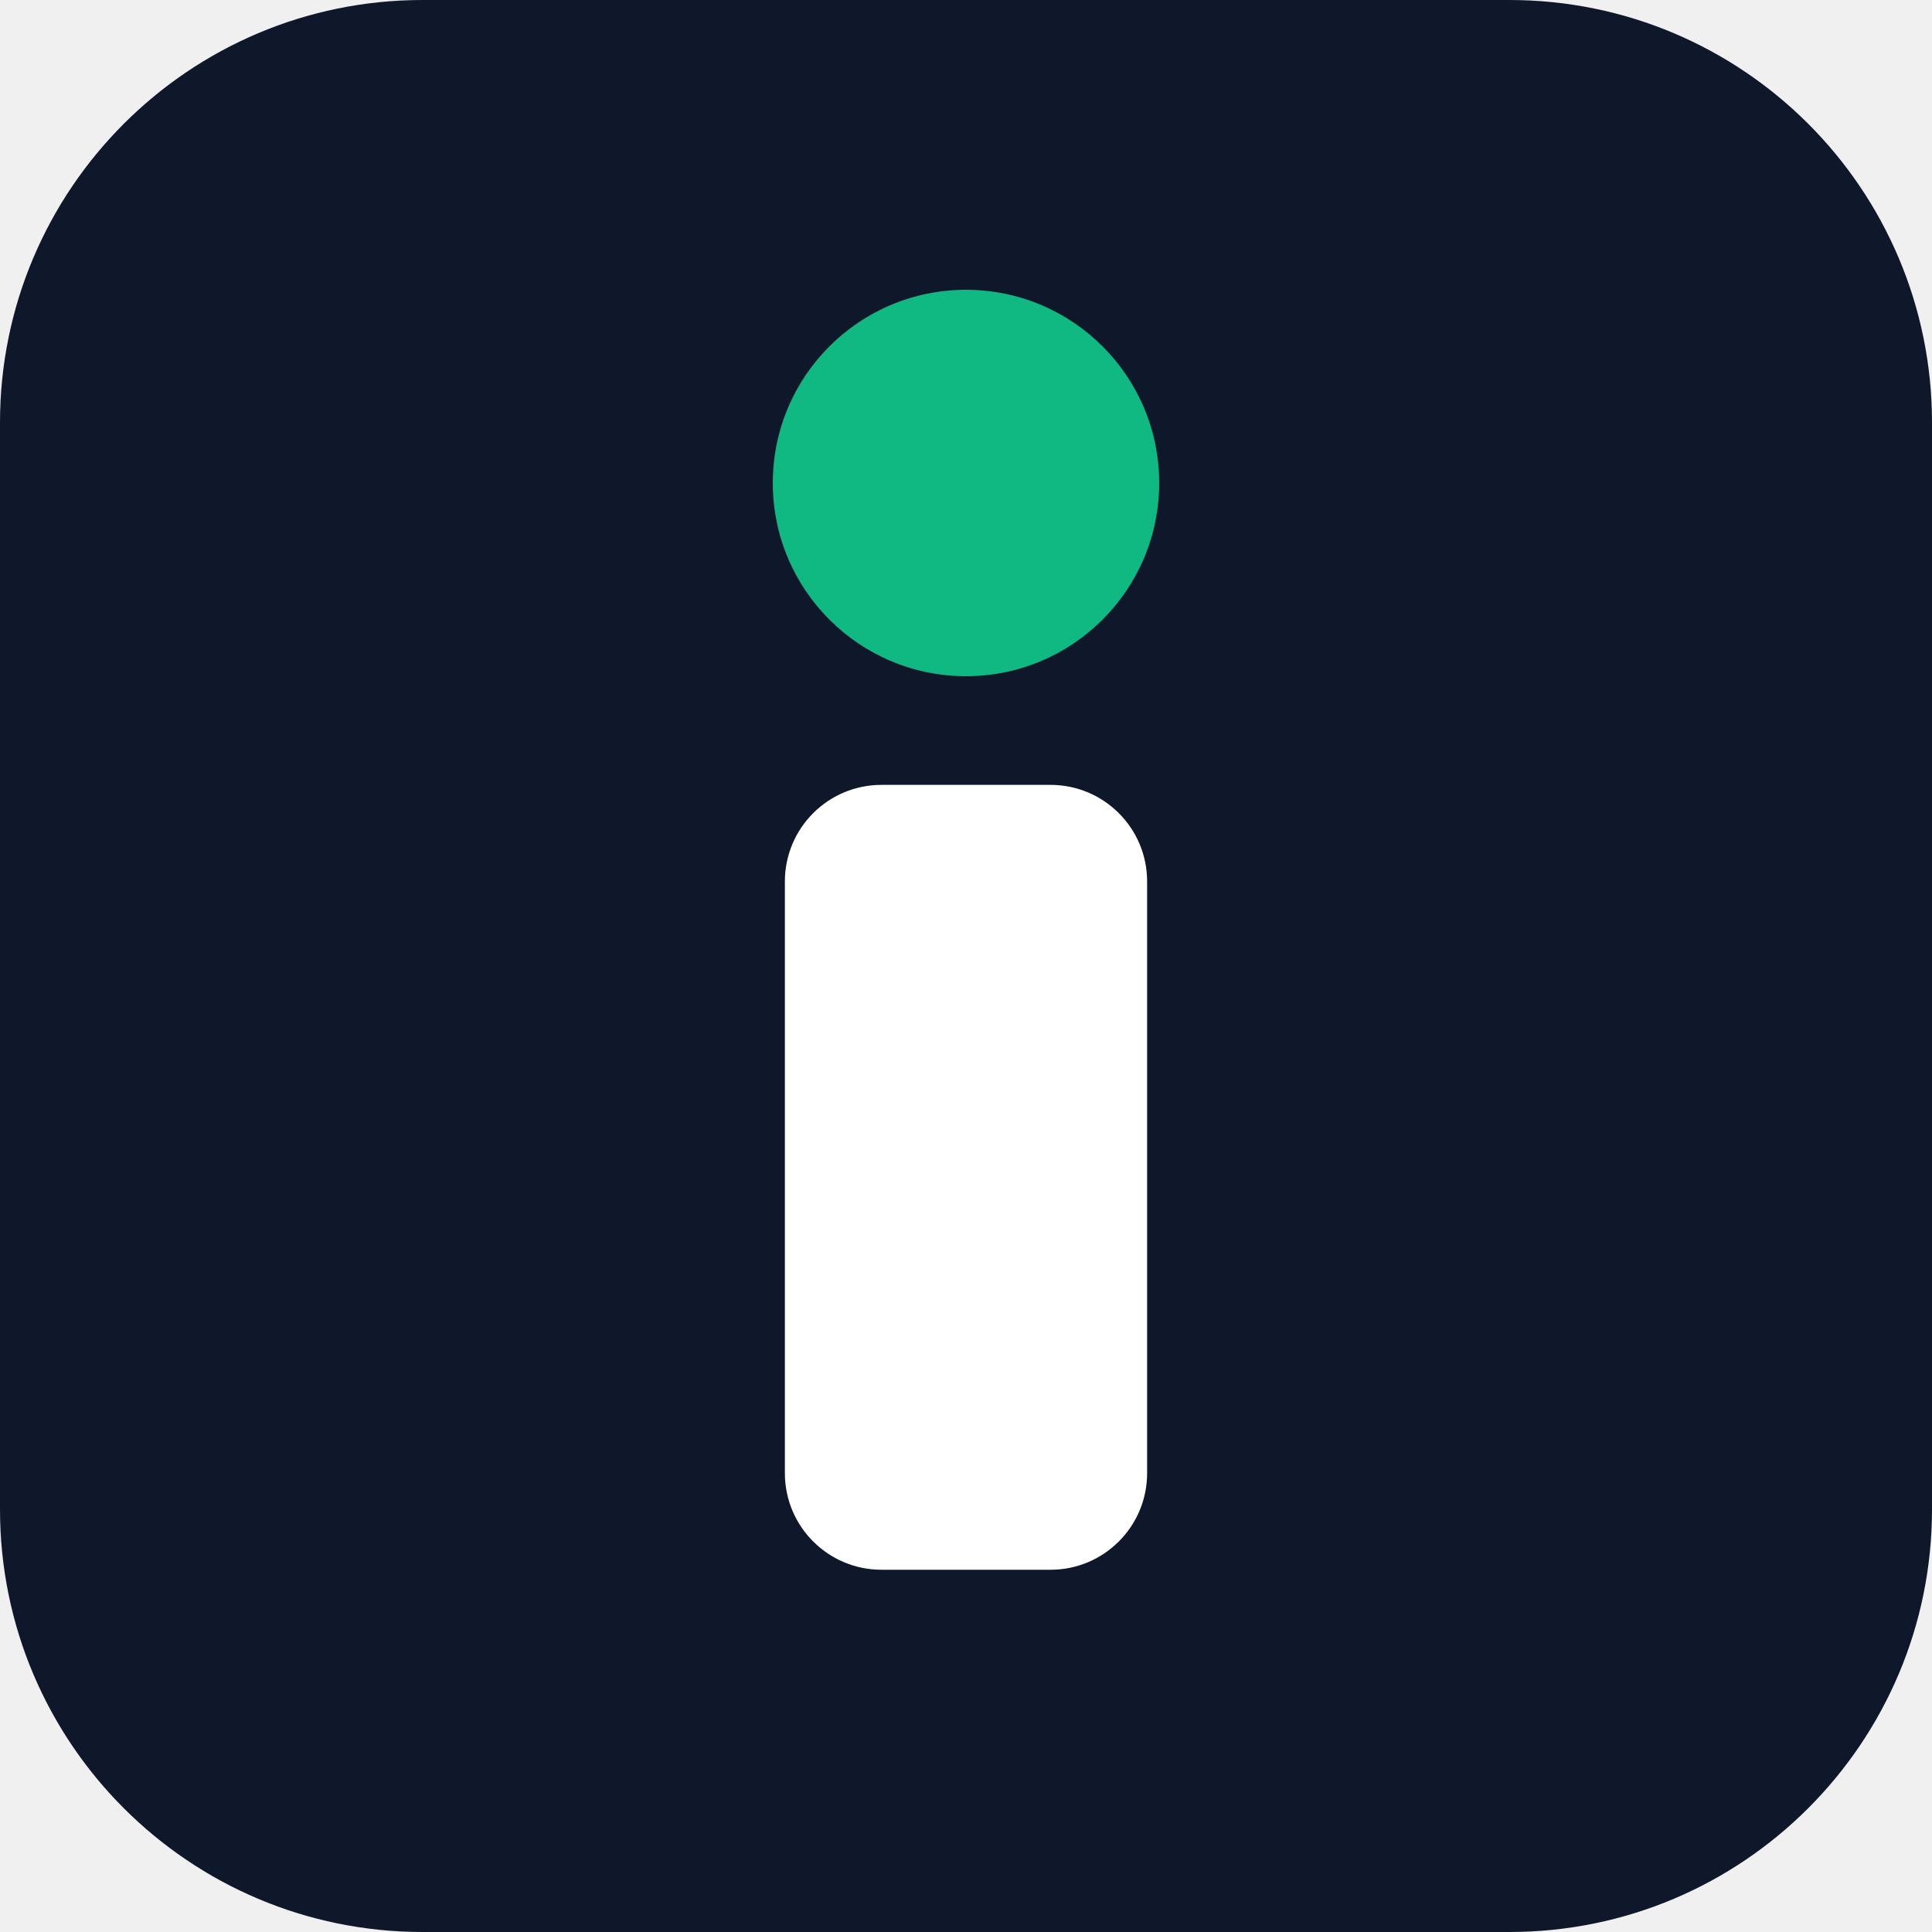
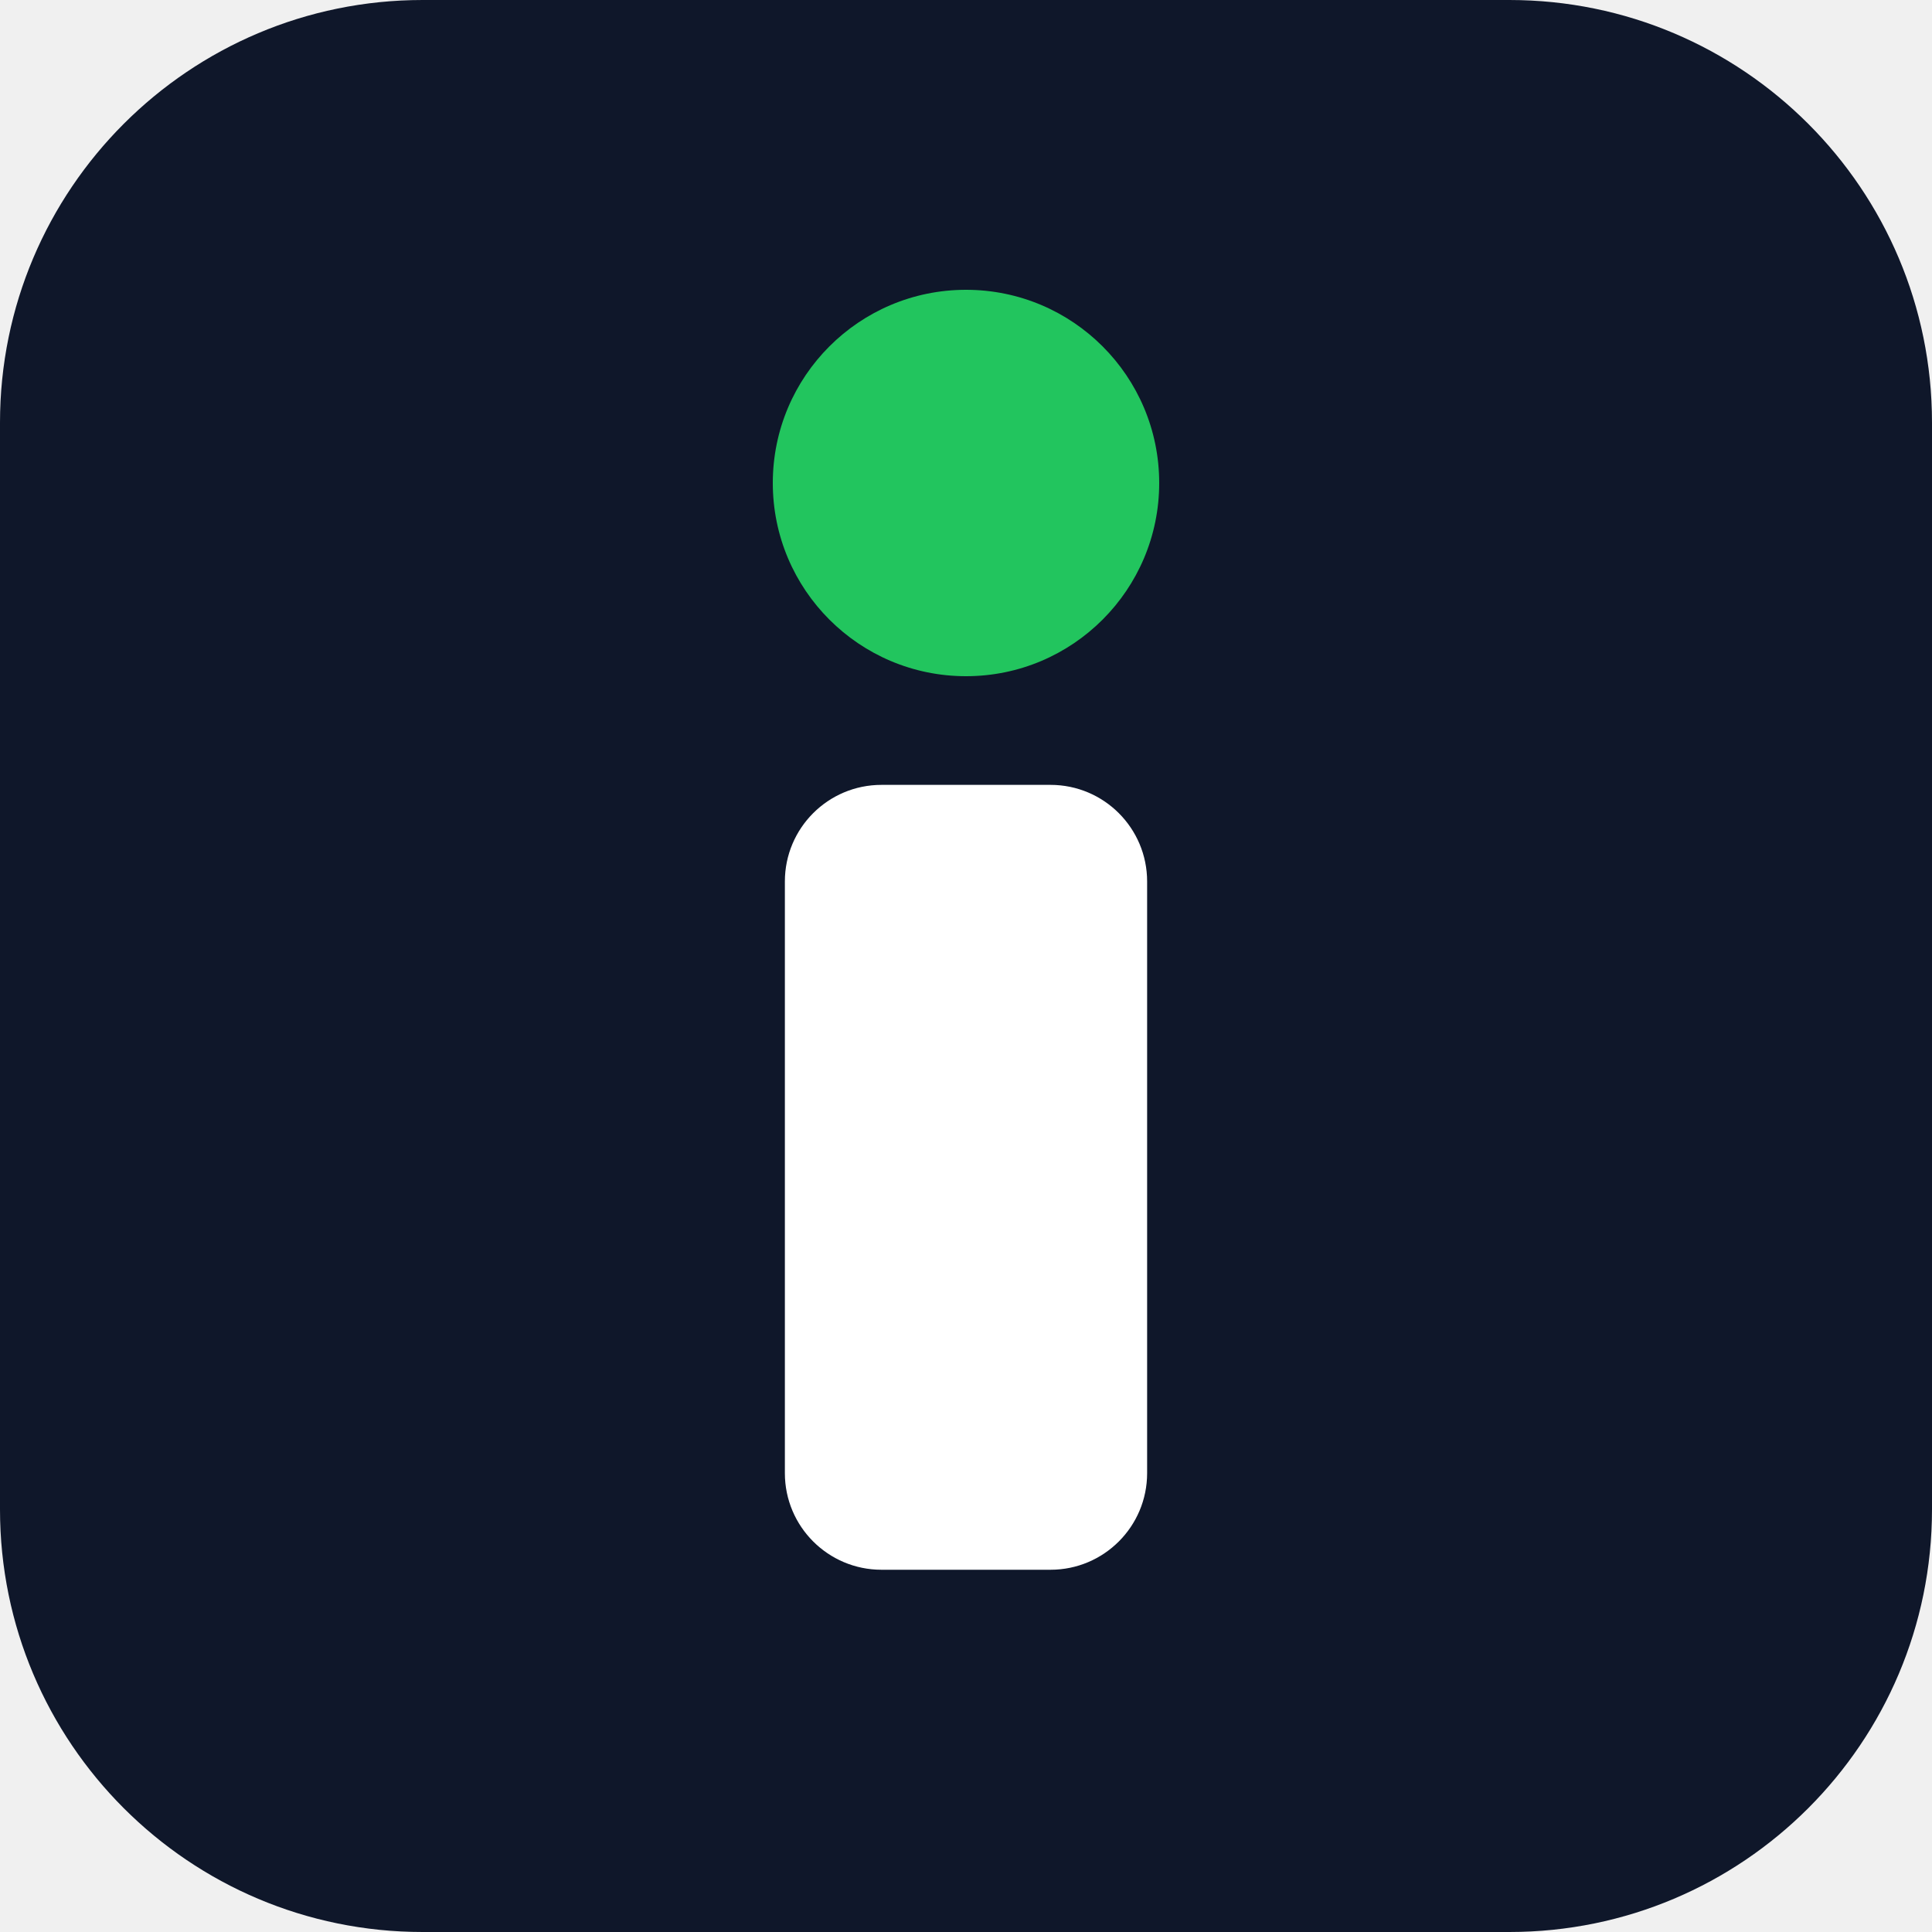
<svg xmlns="http://www.w3.org/2000/svg" viewBox="0 0 32 32">
  <rect width="32" height="32" rx="7" fill="#0f172a" />
  <rect x="13" y="13" width="6" height="13" rx="1.6" fill="#ffffff" />
-   <circle cx="16" cy="8" r="3.2" fill="#10b981" />
+   <circle cx="16" cy="8" r="3.2" fill="#22c55e" />
</svg>
